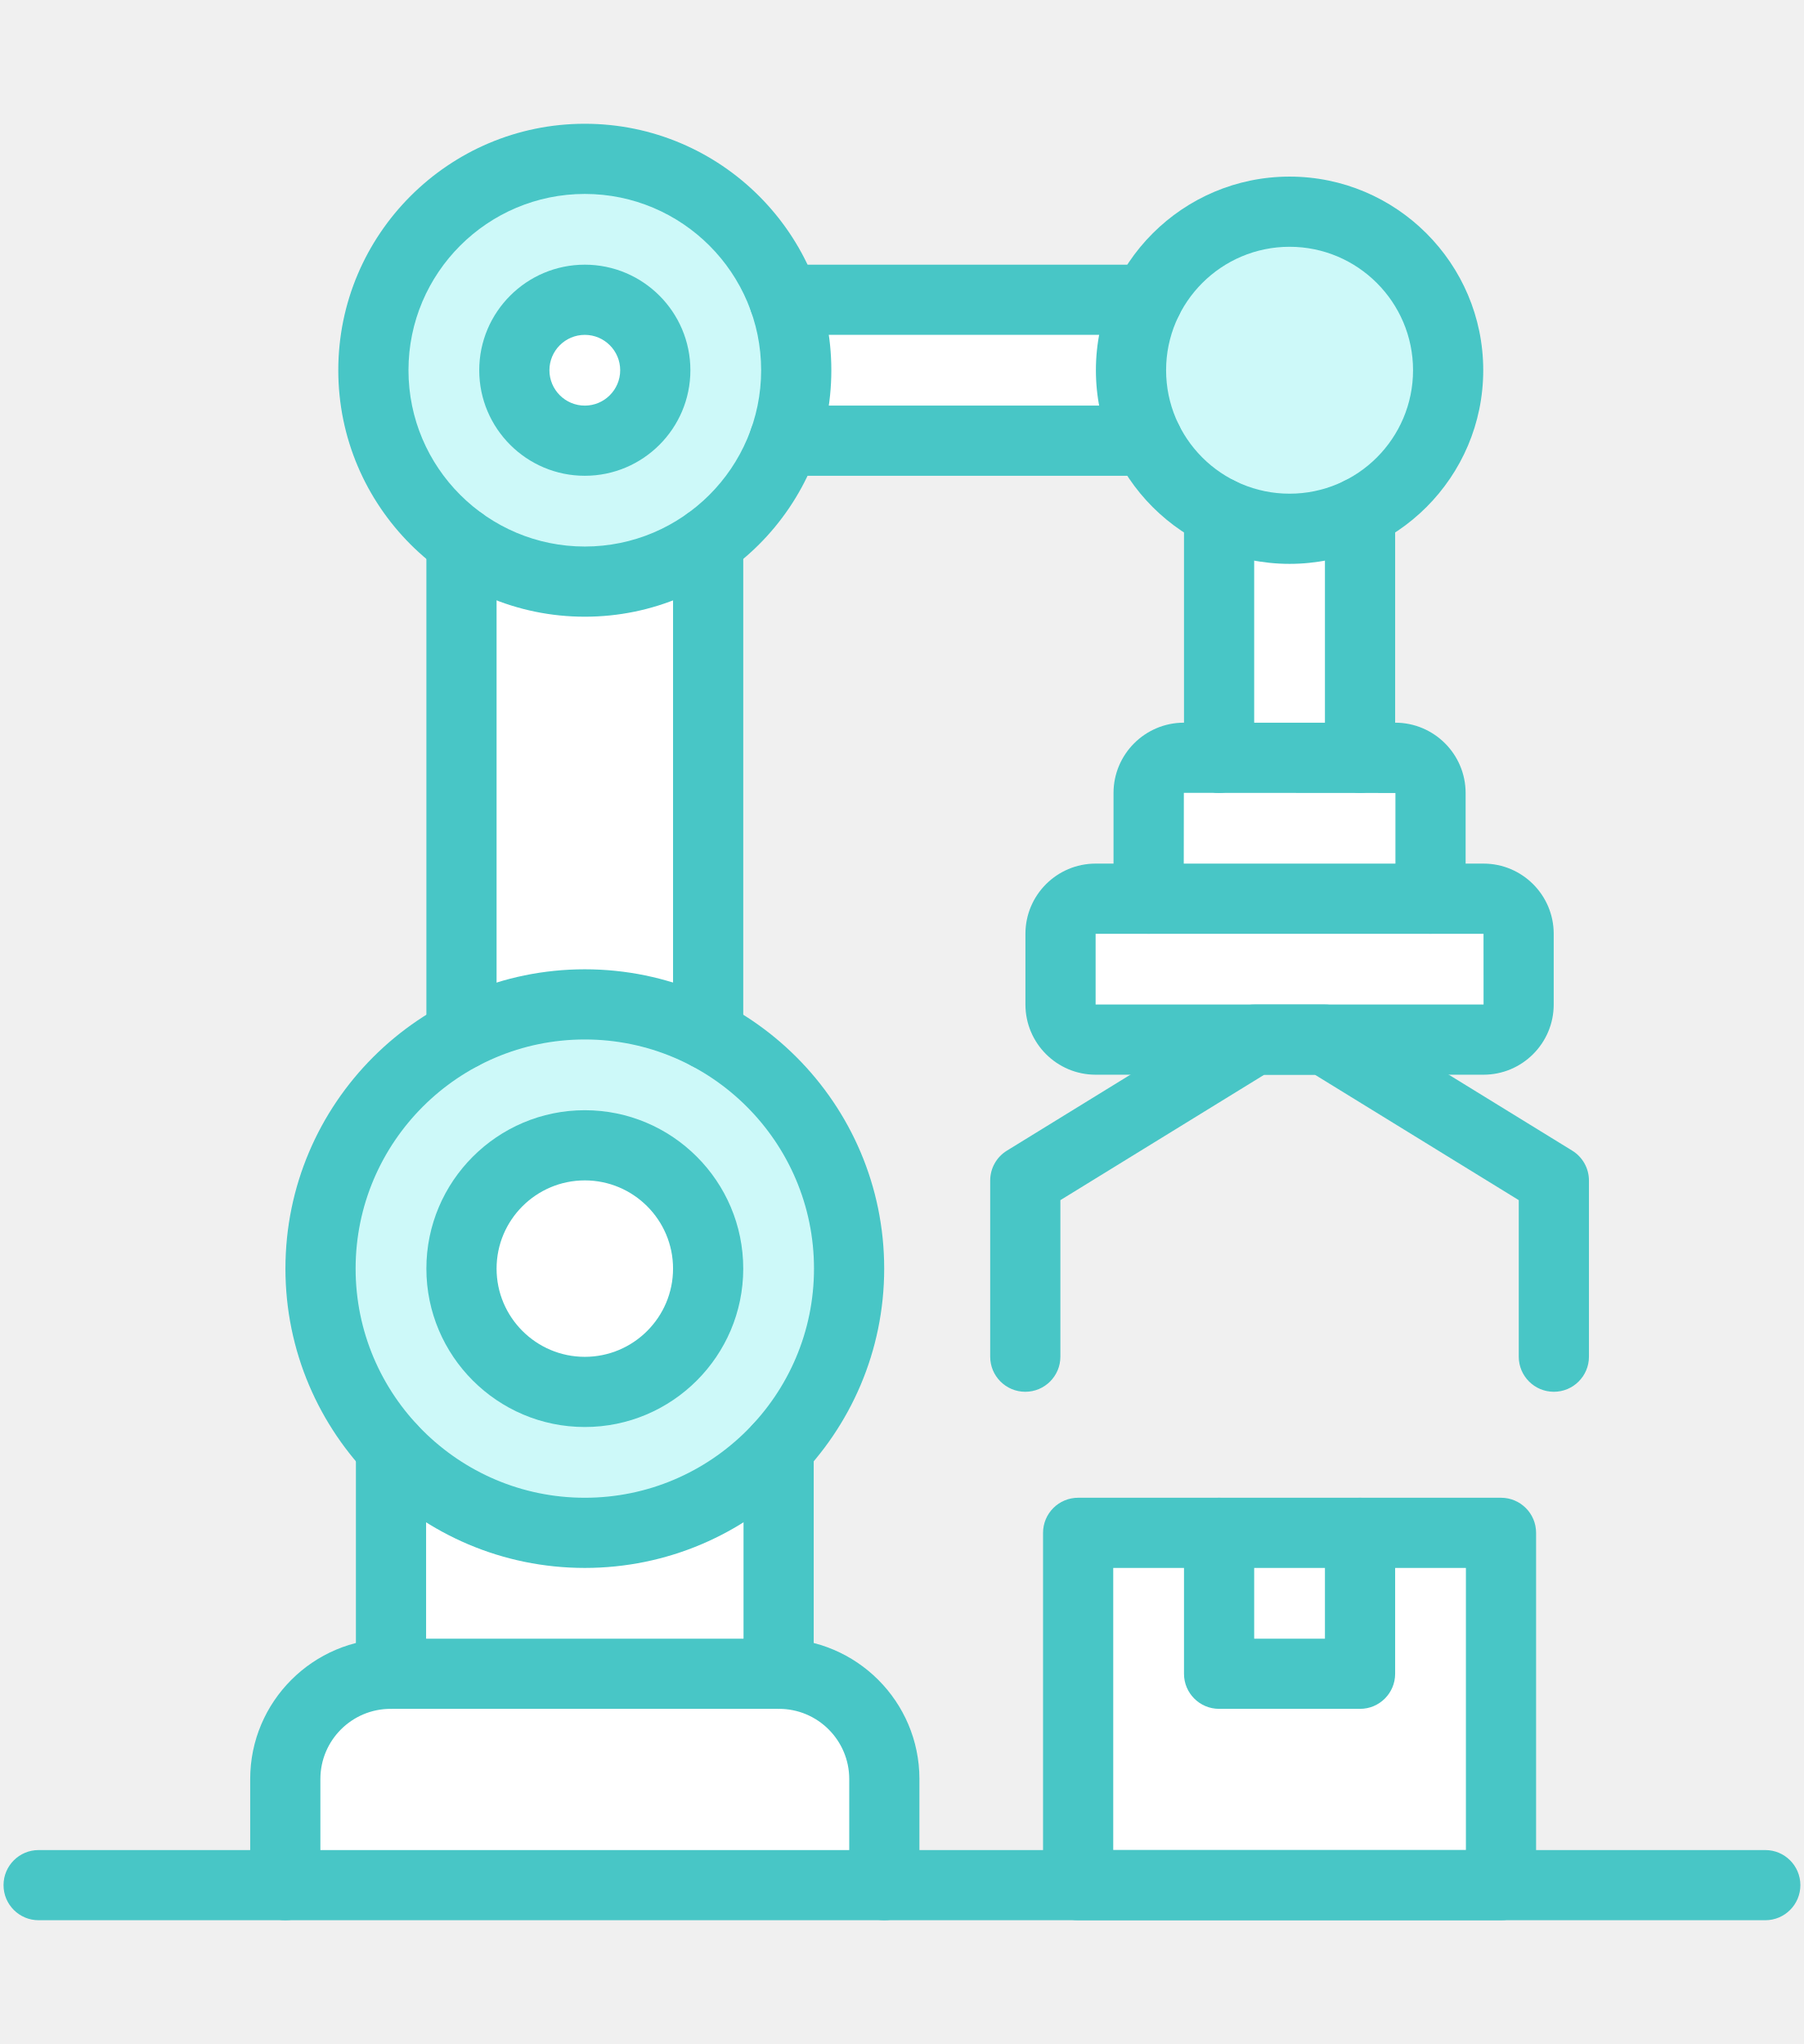
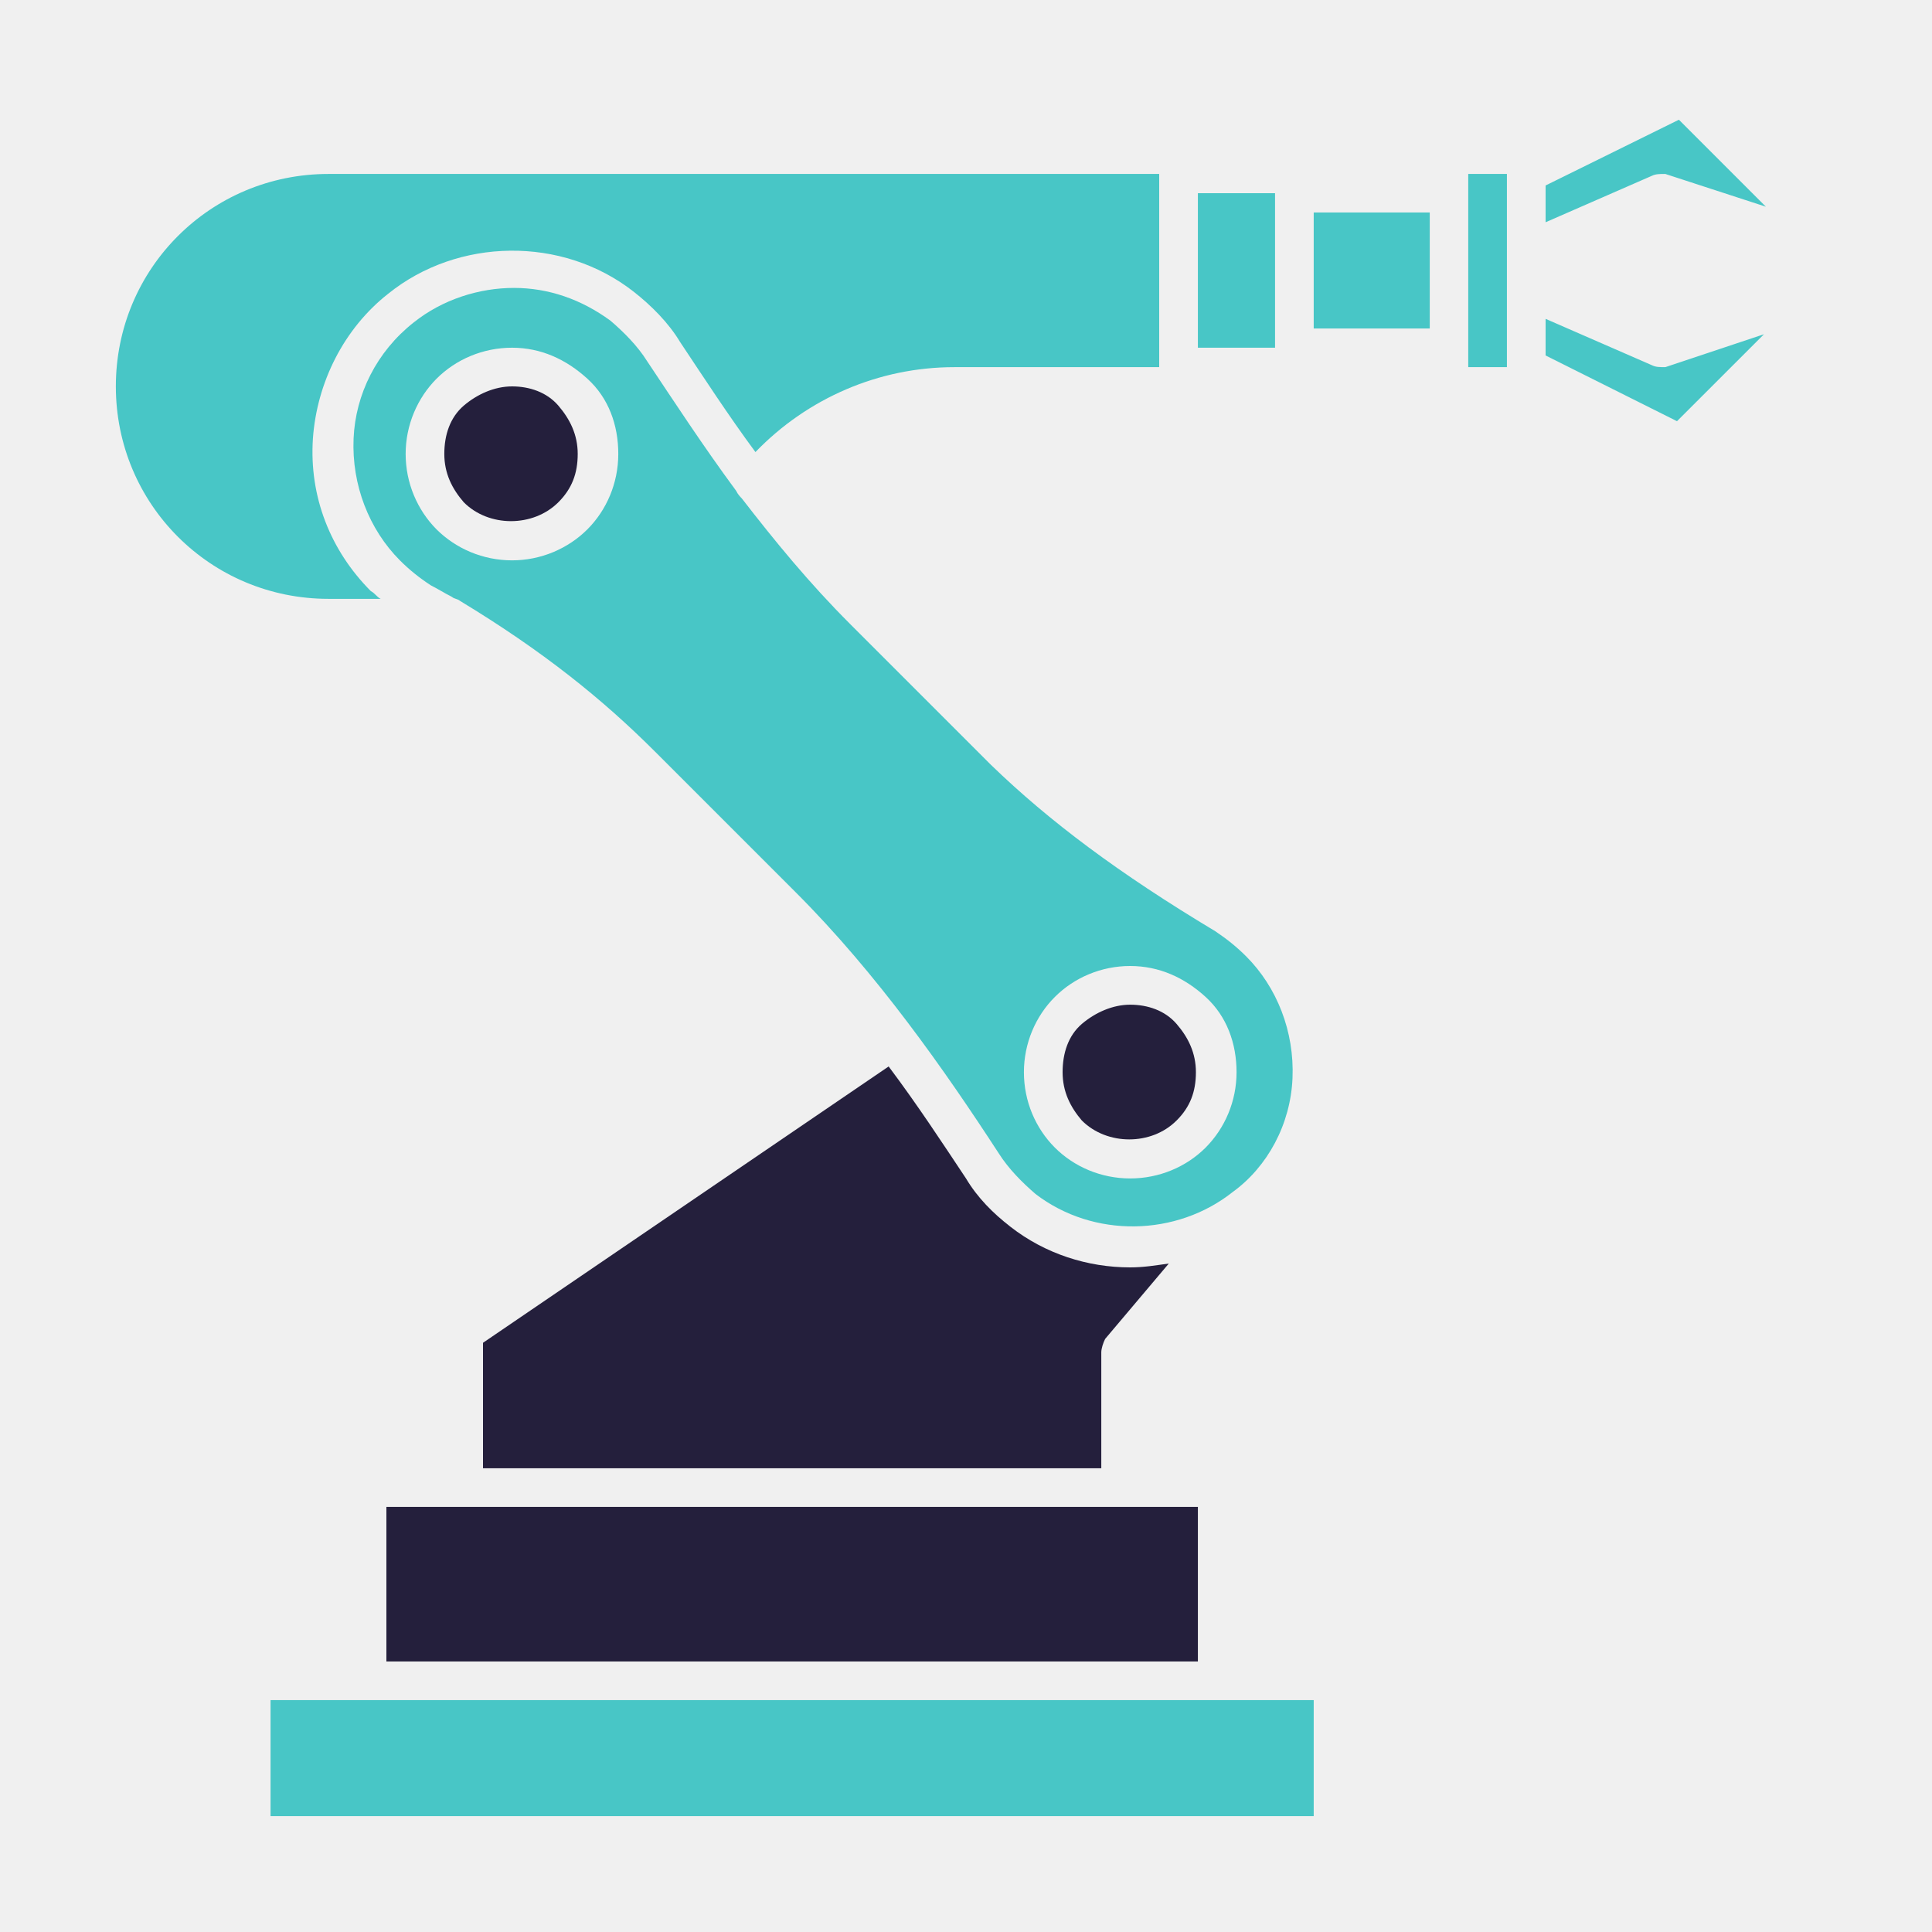
- <svg xmlns="http://www.w3.org/2000/svg" width="60" height="68" enable-background="new 0 0 512 512" viewBox="0 0 512 512" id="robotarm">
-   <g fill="#000000" class="color000000 svgShape">
-     <g fill="#000000" class="color000000 svgShape">
-       <g fill="#000000" class="color000000 svgShape">
-         <g fill="#000000" class="color000000 svgShape">
-           <path fill="#ffffff" d="M431.022,230.958v20.081c0,5.498-4.453,9.961-9.961,9.961c-24.261,0-87.789,0-110.097,0      c-5.498,0-9.961-4.462-9.961-9.961v-20.081c0-5.508,4.462-9.961,9.961-9.961c17.047,0,96.608,0,110.097,0      C426.57,220.998,431.022,225.45,431.022,230.958z" class="colorffffff svgShape" />
-           <polygon fill="#ffffff" points="426.022 401.02 426.022 501.037 306.004 501.037 306.004 401.02 346.016 401.02 346.016 441.033 386.019 441.033 386.019 401.02" class="colorffffff svgShape" />
-           <path fill="#ffffff" d="M406.021,190.985v30.012h-80.006v-30.012c0-5.518,4.472-10.001,10.001-10.001      c22.502,0,40.155,0,60.004,0C401.548,180.985,406.021,185.467,406.021,190.985z" class="colorffffff svgShape" />
-           <path fill="#cdf9f9" d="M366.018,25.964c24.852,0,45.003,20.151,45.003,45.003c0,17.671-10.18,32.97-25.002,40.332      c-22.1,10.995-49.208,2.057-60.333-20.32c-6.217-12.538-6.247-27.415,0-40.013C333.057,36.144,348.337,25.964,366.018,25.964z" class="colorcddcf9 svgShape" />
-           <rect width="40.003" height="40.013" x="346.016" y="401.02" fill="#ffffff" class="colorffffff svgShape" />
-           <path fill="#ffffff" d="M386.019 111.299v69.686h-40.003v-69.686C358.394 117.457 373.296 117.629 386.019 111.299zM222.581 50.966h103.105c-6.242 12.588-6.222 27.465 0 40.013H222.581C227.112 78.163 227.166 63.935 222.581 50.966zM251 470.916v30.122H80.978v-30.122c0-16.505 13.377-29.883 29.883-29.883 18.667 0 108.267 0 110.257 0C237.622 441.033 251 454.41 251 470.916z" class="colorffffff svgShape" />
-           <path fill="#cdf9f9" d="M222.581 50.966c-8.238-23.308-30.47-40.003-56.598-40.003-33.14 0-60.004 26.864-60.004 60.004 0 33.028 26.764 60.014 60.004 60.014 25.756 0 48.235-16.34 56.588-40.003h.01C227.111 78.163 227.166 63.935 222.581 50.966zM165.984 251c-41.277 0-75.005 33.431-75.005 75.015 0 41.306 33.473 75.005 75.005 75.005 41.194 0 75.015-33.381 75.015-75.005C240.999 284.539 207.341 251 165.984 251z" class="colorcddcf9 svgShape" />
-           <path fill="#ffffff" d="M220.998 376.995v64.038H110.98v-64.028C140.647 409.002 191.292 409.055 220.998 376.995zM200.996 259.666c-21.595-11.446-47.979-11.669-70.015-.01v-139.94c20.842 15.005 49.084 15.053 70.015 0C200.996 134.771 200.996 245.959 200.996 259.666zM165.984 291.002c19.334 0 35.012 15.678 35.012 35.012 0 19.324-15.678 35.002-35.012 35.002s-35.002-15.678-35.002-35.002C130.981 306.681 146.65 291.002 165.984 291.002zM165.984 50.966c11.047 0 20.001 8.955 20.001 20.001 0 11.057-8.955 20.011-20.001 20.011-11.047 0-20.001-8.955-20.001-20.011C145.982 59.92 154.937 50.966 165.984 50.966z" class="colorffffff svgShape" />
-         </g>
-       </g>
-       <g fill="#000000" class="color000000 svgShape">
-         <g fill="#000000" class="color000000 svgShape">
-           <path fill="#48c6c6" d="M250.999,510.998c-5.501,0-9.961-4.46-9.961-9.961V470.91c0-10.985-8.937-19.922-19.922-19.922      h-110.26c-10.985,0-19.922,8.937-19.922,19.922v30.127c0,5.501-4.46,9.961-9.961,9.961s-9.961-4.46-9.961-9.961V470.91      c0-21.969,17.874-39.843,39.843-39.843h110.26c21.969,0,39.843,17.874,39.843,39.843v30.127      C260.96,506.538,256.5,510.998,250.999,510.998z" class="color487fe9 svgShape" />
-         </g>
-         <g fill="#000000" class="color000000 svgShape">
-           <path fill="#48c6c6" d="M220.995,450.989c-5.501,0-9.961-4.46-9.961-9.961v-64.03c0-5.501,4.46-9.961,9.961-9.961      c5.501,0,9.961,4.46,9.961,9.961v64.03C230.956,446.529,226.496,450.989,220.995,450.989z" class="color487fe9 svgShape" />
-         </g>
-         <g fill="#000000" class="color000000 svgShape">
-           <path fill="#48c6c6" d="M110.978,450.989c-5.501,0-9.961-4.46-9.961-9.961v-64.03c0-5.501,4.46-9.961,9.961-9.961      s9.961,4.46,9.961,9.961v64.03C120.939,446.529,116.479,450.989,110.978,450.989z" class="color487fe9 svgShape" />
-         </g>
-         <g fill="#000000" class="color000000 svgShape">
-           <path fill="#48c6c6" d="M130.981,269.621c-5.501,0-9.961-4.46-9.961-9.961V119.719c0-5.501,4.46-9.961,9.961-9.961      c5.501,0,9.961,4.46,9.961,9.961V259.66C140.942,265.161,136.482,269.621,130.981,269.621z" class="color487fe9 svgShape" />
-         </g>
-         <g fill="#000000" class="color000000 svgShape">
-           <path fill="#48c6c6" d="M200.992,269.621c-5.501,0-9.961-4.46-9.961-9.961V119.719c0-5.501,4.46-9.961,9.961-9.961      c5.501,0,9.961,4.46,9.961,9.961V259.66C210.952,265.161,206.492,269.621,200.992,269.621z" class="color487fe9 svgShape" />
-         </g>
-         <g fill="#000000" class="color000000 svgShape">
-           <path fill="#48c6c6" d="M165.986,140.942c-38.582,0-69.97-31.388-69.97-69.97s31.388-69.97,69.97-69.97      s69.97,31.388,69.97,69.97S204.568,140.942,165.986,140.942z M165.986,20.924c-27.597,0-50.048,22.452-50.048,50.048      s22.452,50.048,50.048,50.048s50.048-22.452,50.048-50.048S193.583,20.924,165.986,20.924z" class="color487fe9 svgShape" />
-         </g>
-         <g fill="#000000" class="color000000 svgShape">
-           <path fill="#48c6c6" d="M165.986,100.935c-16.522,0-29.964-13.441-29.964-29.963s13.442-29.964,29.964-29.964      S195.95,54.45,195.95,70.972S182.508,100.935,165.986,100.935z M165.986,60.93c-5.538,0-10.043,4.505-10.043,10.043      c0,5.537,4.505,10.042,10.043,10.042c5.537,0,10.042-4.505,10.042-10.042C176.028,65.434,171.523,60.93,165.986,60.93z" class="color487fe9 svgShape" />
-         </g>
-         <g fill="#000000" class="color000000 svgShape">
-           <path fill="#48c6c6" d="M325.691,60.93H222.575c-5.501,0-9.961-4.46-9.961-9.961s4.46-9.961,9.961-9.961h103.116      c5.501,0,9.961,4.46,9.961,9.961S331.192,60.93,325.691,60.93z" class="color487fe9 svgShape" />
-         </g>
-         <g fill="#000000" class="color000000 svgShape">
-           <path fill="#48c6c6" d="M325.691,100.935H222.575c-5.501,0-9.961-4.46-9.961-9.961s4.46-9.961,9.961-9.961h103.116      c5.501,0,9.961,4.46,9.961,9.961S331.192,100.935,325.691,100.935z" class="color487fe9 svgShape" />
-         </g>
-         <g fill="#000000" class="color000000 svgShape">
-           <path fill="#48c6c6" d="M366.017,125.94c-30.31,0-54.968-24.658-54.968-54.968s24.658-54.968,54.968-54.968      c30.31,0,54.968,24.658,54.968,54.968S396.327,125.94,366.017,125.94z M366.017,35.926c-19.324,0-35.046,15.721-35.046,35.046      s15.721,35.046,35.046,35.046s35.046-15.721,35.046-35.046S385.341,35.926,366.017,35.926z" class="color487fe9 svgShape" />
-         </g>
-         <g fill="#000000" class="color000000 svgShape">
-           <path fill="#48c6c6" d="M346.014,190.95c-5.501,0-9.961-4.46-9.961-9.961v-69.691c0-5.501,4.46-9.961,9.961-9.961      c5.501,0,9.961,4.46,9.961,9.961v69.691C355.974,186.49,351.514,190.95,346.014,190.95z" class="color487fe9 svgShape" />
-         </g>
-         <g fill="#000000" class="color000000 svgShape">
-           <path fill="#48c6c6" d="M386.019,190.95c-5.501,0-9.961-4.46-9.961-9.961v-69.691c0-5.501,4.46-9.961,9.961-9.961      s9.961,4.46,9.961,9.961v69.691C395.98,186.49,391.52,190.95,386.019,190.95z" class="color487fe9 svgShape" />
-         </g>
-         <g fill="#000000" class="color000000 svgShape">
-           <path fill="#48c6c6" d="M441.028,360.975c-5.501,0-9.961-4.46-9.961-9.961v-44.442L373.2,270.962h-14.365l-57.868,35.611      v44.442c0,5.501-4.46,9.961-9.961,9.961s-9.961-4.46-9.961-9.961v-50.008c0-3.459,1.795-6.67,4.74-8.483l65.01-40.006      c1.57-0.966,3.377-1.478,5.221-1.478h20.003c1.843,0,3.651,0.512,5.221,1.478l65.009,40.006c2.945,1.813,4.74,5.024,4.74,8.483      v50.008C450.989,356.515,446.529,360.975,441.028,360.975z" class="color487fe9 svgShape" />
-         </g>
-         <g fill="#000000" class="color000000 svgShape">
-           <path fill="#48c6c6" d="M426.026,510.998H306.008c-5.501,0-9.961-4.46-9.961-9.961V401.022      c0-5.501,4.46-9.961,9.961-9.961h120.019c5.501,0,9.961,4.46,9.961,9.961v100.015      C435.987,506.538,431.527,510.998,426.026,510.998z M315.968,491.076h100.097v-80.093H315.968V491.076z" class="color487fe9 svgShape" />
-         </g>
-         <g fill="#000000" class="color000000 svgShape">
-           <path fill="#48c6c6" d="M386.019,450.989h-40.006c-5.501,0-9.961-4.46-9.961-9.961v-40.006      c0-5.501,4.46-9.961,9.961-9.961c5.501,0,9.961,4.46,9.961,9.961v30.045h20.084v-30.045c0-5.501,4.46-9.961,9.961-9.961      s9.961,4.46,9.961,9.961v40.006C395.98,446.529,391.52,450.989,386.019,450.989z" class="color487fe9 svgShape" />
-         </g>
-         <g fill="#000000" class="color000000 svgShape">
-           <path fill="#48c6c6" d="M501.037,510.998H10.963c-5.501,0-9.961-4.46-9.961-9.961s4.46-9.961,9.961-9.961h490.074      c5.501,0,9.961,4.46,9.961,9.961S506.538,510.998,501.037,510.998z" class="color487fe9 svgShape" />
-         </g>
-         <g fill="#000000" class="color000000 svgShape">
-           <path fill="#48c6c6" d="M165.986,410.983c-46.854,0-84.973-38.118-84.973-84.972s38.119-84.973,84.973-84.973      s84.972,38.119,84.972,84.973S212.84,410.983,165.986,410.983z M165.986,260.96c-35.869,0-65.051,29.182-65.051,65.051      s29.182,65.05,65.051,65.05s65.05-29.181,65.05-65.05S201.855,260.96,165.986,260.96z" class="color487fe9 svgShape" />
-         </g>
-         <g fill="#000000" class="color000000 svgShape">
-           <path fill="#48c6c6" d="M165.986,370.977c-24.794,0-44.966-20.172-44.966-44.966c0-24.795,20.172-44.967,44.966-44.967      s44.966,20.172,44.966,44.967C210.952,350.805,190.781,370.977,165.986,370.977z M165.986,300.966      c-13.809,0-25.044,11.235-25.044,25.045c0,13.809,11.235,25.044,25.044,25.044s25.044-11.235,25.044-25.044      C191.031,312.201,179.796,300.966,165.986,300.966z" class="color487fe9 svgShape" />
-         </g>
-         <g fill="#000000" class="color000000 svgShape">
-           <path fill="#48c6c6" d="M421.065,270.962H310.968c-10.985,0-19.922-8.937-19.922-19.922v-20.084      c0-10.985,8.937-19.922,19.922-19.922h110.098c10.985,0,19.922,8.937,19.922,19.922v20.084      C440.987,262.025,432.05,270.962,421.065,270.962z M310.968,230.956v20.084c4.738,0-26.082,0,110.11-0.001l-0.013-20.083      H310.968z" class="color487fe9 svgShape" />
-         </g>
-         <g fill="#000000" class="color000000 svgShape">
-           <path fill="#48c6c6" d="M406.023,230.956c-5.501,0-9.961-4.46-9.961-9.961V190.99l-60.05-0.04l-0.04,30.045      c0,5.501-4.46,9.961-9.961,9.961s-9.961-4.46-9.961-9.961V190.99c0-11.007,8.955-19.962,19.962-19.962h60.009      c11.008,0,19.963,8.955,19.963,19.962v30.005C415.984,226.496,411.524,230.956,406.023,230.956z" class="color487fe9 svgShape" />
-         </g>
-       </g>
-     </g>
+ <svg xmlns="http://www.w3.org/2000/svg" width="80px" height="80px" viewBox="0 0 80 80" version="1.1">
+   <g id="surface1">
+     <path style=" stroke:none;fill-rule:nonzero;fill:rgb(28.235%,77.647%,77.647%);fill-opacity:1;" d="M 53.52 44.641 C 53.602 42.719 52.879 40.879 51.602 39.602 C 51.203 39.203 50.797 38.879 50.32 38.559 C 46.32 36.16 43.441 34 41.043 31.68 L 35.203 25.84 C 33.52 24.16 32.078 22.398 30.719 20.641 C 30.641 20.559 30.559 20.48 30.48 20.32 C 29.121 18.48 27.922 16.641 26.797 14.957 C 26.398 14.32 25.84 13.762 25.281 13.281 C 24.078 12.398 22.719 11.922 21.281 11.922 C 19.84 11.922 18.32 12.398 17.121 13.359 C 15.602 14.559 14.719 16.32 14.641 18.16 C 14.559 20.078 15.281 21.922 16.559 23.203 C 16.957 23.602 17.359 23.922 17.84 24.238 C 18.16 24.398 18.398 24.559 18.719 24.719 C 18.797 24.797 18.957 24.797 19.043 24.879 C 22.48 26.957 24.957 28.957 27.121 31.121 L 32.957 36.957 C 36.32 40.32 39.121 44.32 41.359 47.762 C 41.762 48.398 42.32 48.957 42.879 49.441 C 45.281 51.281 48.719 51.203 51.043 49.359 C 52.48 48.32 53.441 46.559 53.52 44.641 Z M 24.32 21.922 C 23.52 22.719 22.398 23.203 21.203 23.203 C 20 23.203 18.879 22.719 18.078 21.922 C 17.281 21.121 16.797 20 16.797 18.797 C 16.797 17.602 17.281 16.48 18.078 15.68 C 18.879 14.879 20 14.398 21.203 14.398 C 22.398 14.398 23.441 14.879 24.32 15.68 C 25.203 16.48 25.602 17.602 25.602 18.797 C 25.602 20 25.121 21.121 24.32 21.922 Z M 46.797 48.797 C 45.602 48.797 44.48 48.32 43.68 47.52 C 42.879 46.719 42.398 45.602 42.398 44.398 C 42.398 43.203 42.879 42.078 43.68 41.281 C 44.48 40.48 45.602 40 46.797 40 C 48 40 49.043 40.48 49.922 41.281 C 50.797 42.078 51.203 43.203 51.203 44.398 C 51.203 45.602 50.719 46.719 49.922 47.52 C 49.121 48.32 48 48.797 46.797 48.797 Z M 46.797 48.797 " />
+     <path style=" stroke:none;fill-rule:nonzero;fill:rgb(14.118%,12.157%,23.529%);fill-opacity:1;" d="M 46.797 41.602 C 46.078 41.602 45.359 41.922 44.797 42.398 C 44.238 42.879 44 43.602 44 44.398 C 44 45.203 44.32 45.84 44.797 46.398 C 45.84 47.441 47.68 47.441 48.719 46.398 C 49.281 45.84 49.52 45.203 49.52 44.398 C 49.52 43.602 49.203 42.957 48.719 42.398 C 48.238 41.84 47.52 41.602 46.797 41.602 Z M 45.762 55.441 L 48.398 52.32 C 47.84 52.398 47.359 52.48 46.797 52.48 C 45.043 52.48 43.281 51.922 41.84 50.797 C 41.121 50.238 40.48 49.602 40 48.797 C 39.043 47.359 38 45.762 36.797 44.16 L 20 55.602 L 20 60.797 L 45.602 60.797 L 45.602 56 C 45.602 55.84 45.68 55.602 45.762 55.441 Z M 21.203 16 C 20.48 16 19.762 16.32 19.203 16.797 C 18.641 17.281 18.398 18 18.398 18.797 C 18.398 19.602 18.719 20.238 19.203 20.797 C 20.238 21.84 22.078 21.84 23.121 20.797 C 23.68 20.238 23.922 19.602 23.922 18.797 C 23.922 18 23.602 17.359 23.121 16.797 C 22.641 16.238 21.922 16 21.203 16 Z M 16 62.398 L 16 68.797 L 49.602 68.797 L 49.602 62.398 Z M 16 62.398 " />
+     <path style=" stroke:none;fill-rule:nonzero;fill:rgb(28.235%,77.647%,77.647%);fill-opacity:1;" d="M 68.957 7.203 L 73.121 8.559 L 69.52 4.957 L 64 7.68 L 64 9.203 L 68.398 7.281 C 68.559 7.203 68.719 7.203 68.957 7.203 Z M 68.398 15.121 L 64 13.203 L 64 14.719 L 69.441 17.441 L 73.043 13.84 L 68.957 15.203 C 68.719 15.203 68.559 15.203 68.398 15.121 Z M 15.762 24.797 C 15.602 24.719 15.52 24.559 15.359 24.48 C 13.68 22.797 12.797 20.559 12.957 18.16 C 13.121 15.84 14.238 13.602 16.078 12.16 C 18.957 9.84 23.281 9.762 26.238 12.078 C 26.957 12.641 27.68 13.359 28.16 14.16 C 29.121 15.602 30.16 17.203 31.281 18.719 C 33.441 16.48 36.398 15.203 39.52 15.203 L 48 15.203 L 48 7.203 L 13.602 7.203 C 8.719 7.203 4.797 11.121 4.797 16 C 4.797 20.879 8.719 24.797 13.602 24.797 Z M 15.203 70.398 L 11.203 70.398 L 11.203 75.203 L 54.398 75.203 L 54.398 70.398 Z M 54.398 8.797 L 59.203 8.797 L 59.203 13.602 L 54.398 13.602 Z M 60.797 8 L 60.797 15.203 L 62.398 15.203 L 62.398 7.203 L 60.797 7.203 Z M 49.602 8 L 52.797 8 L 52.797 14.398 L 49.602 14.398 Z M 49.602 8 " />
  </g>
</svg>
